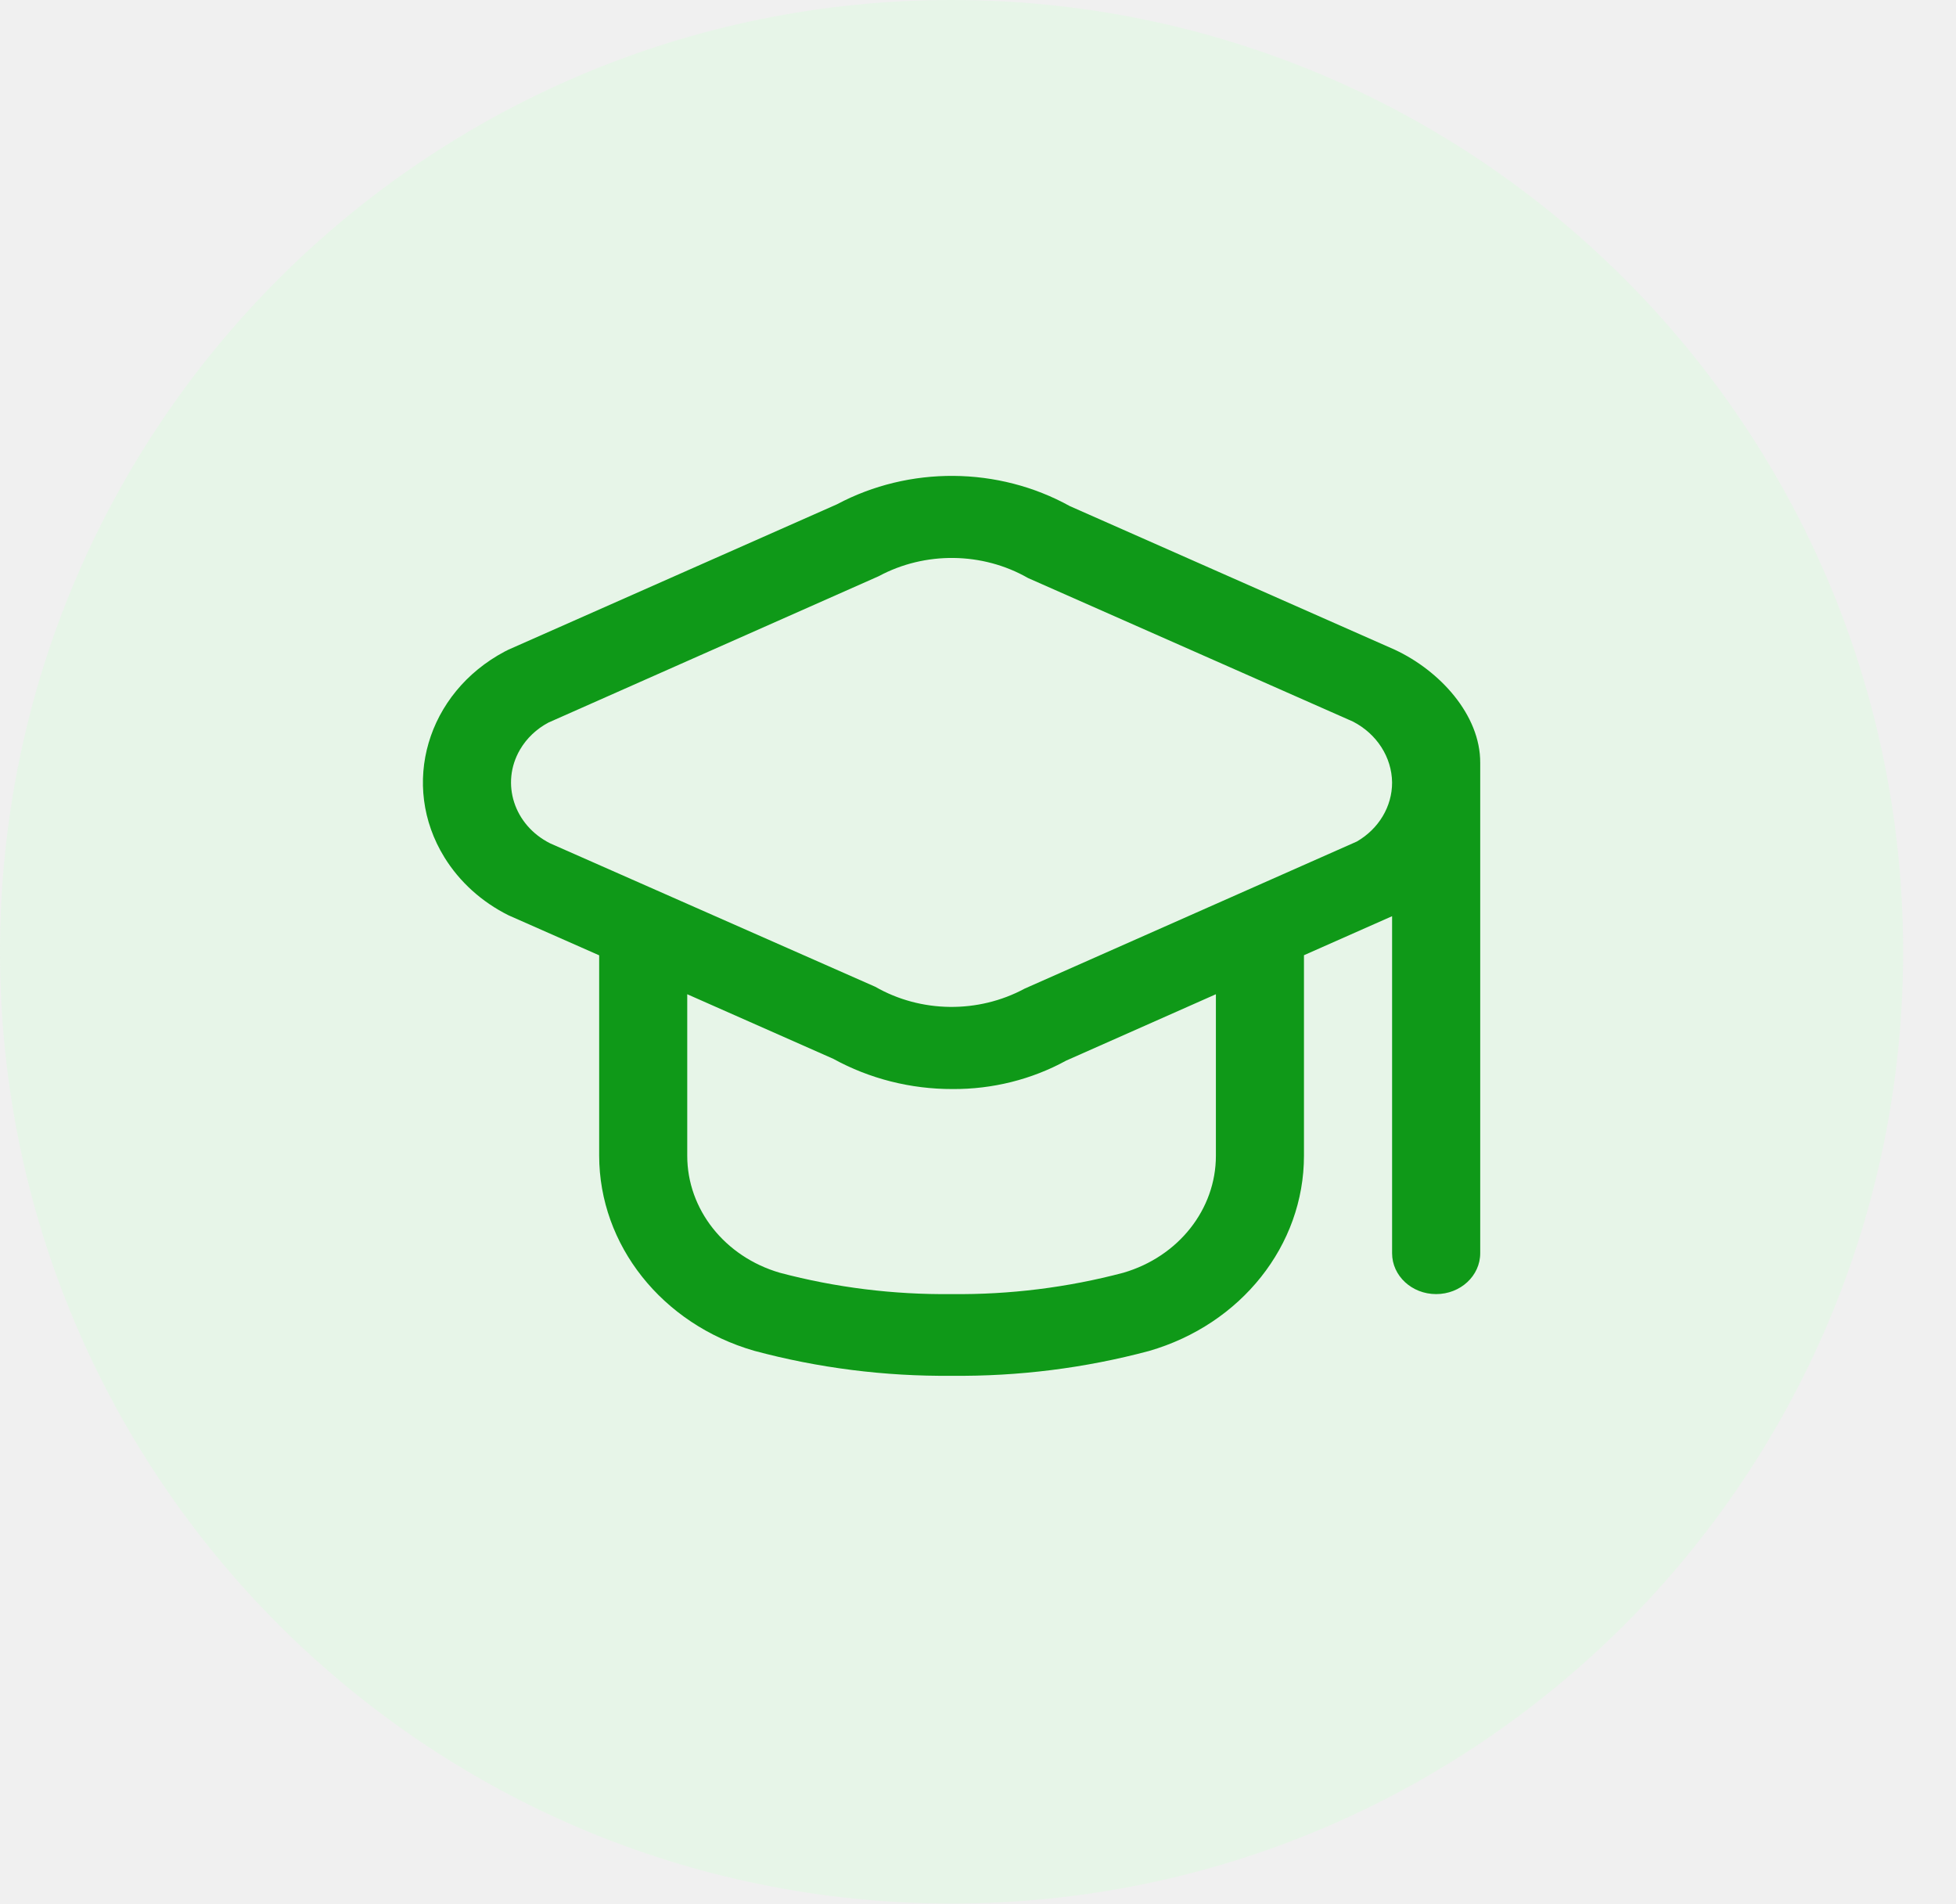
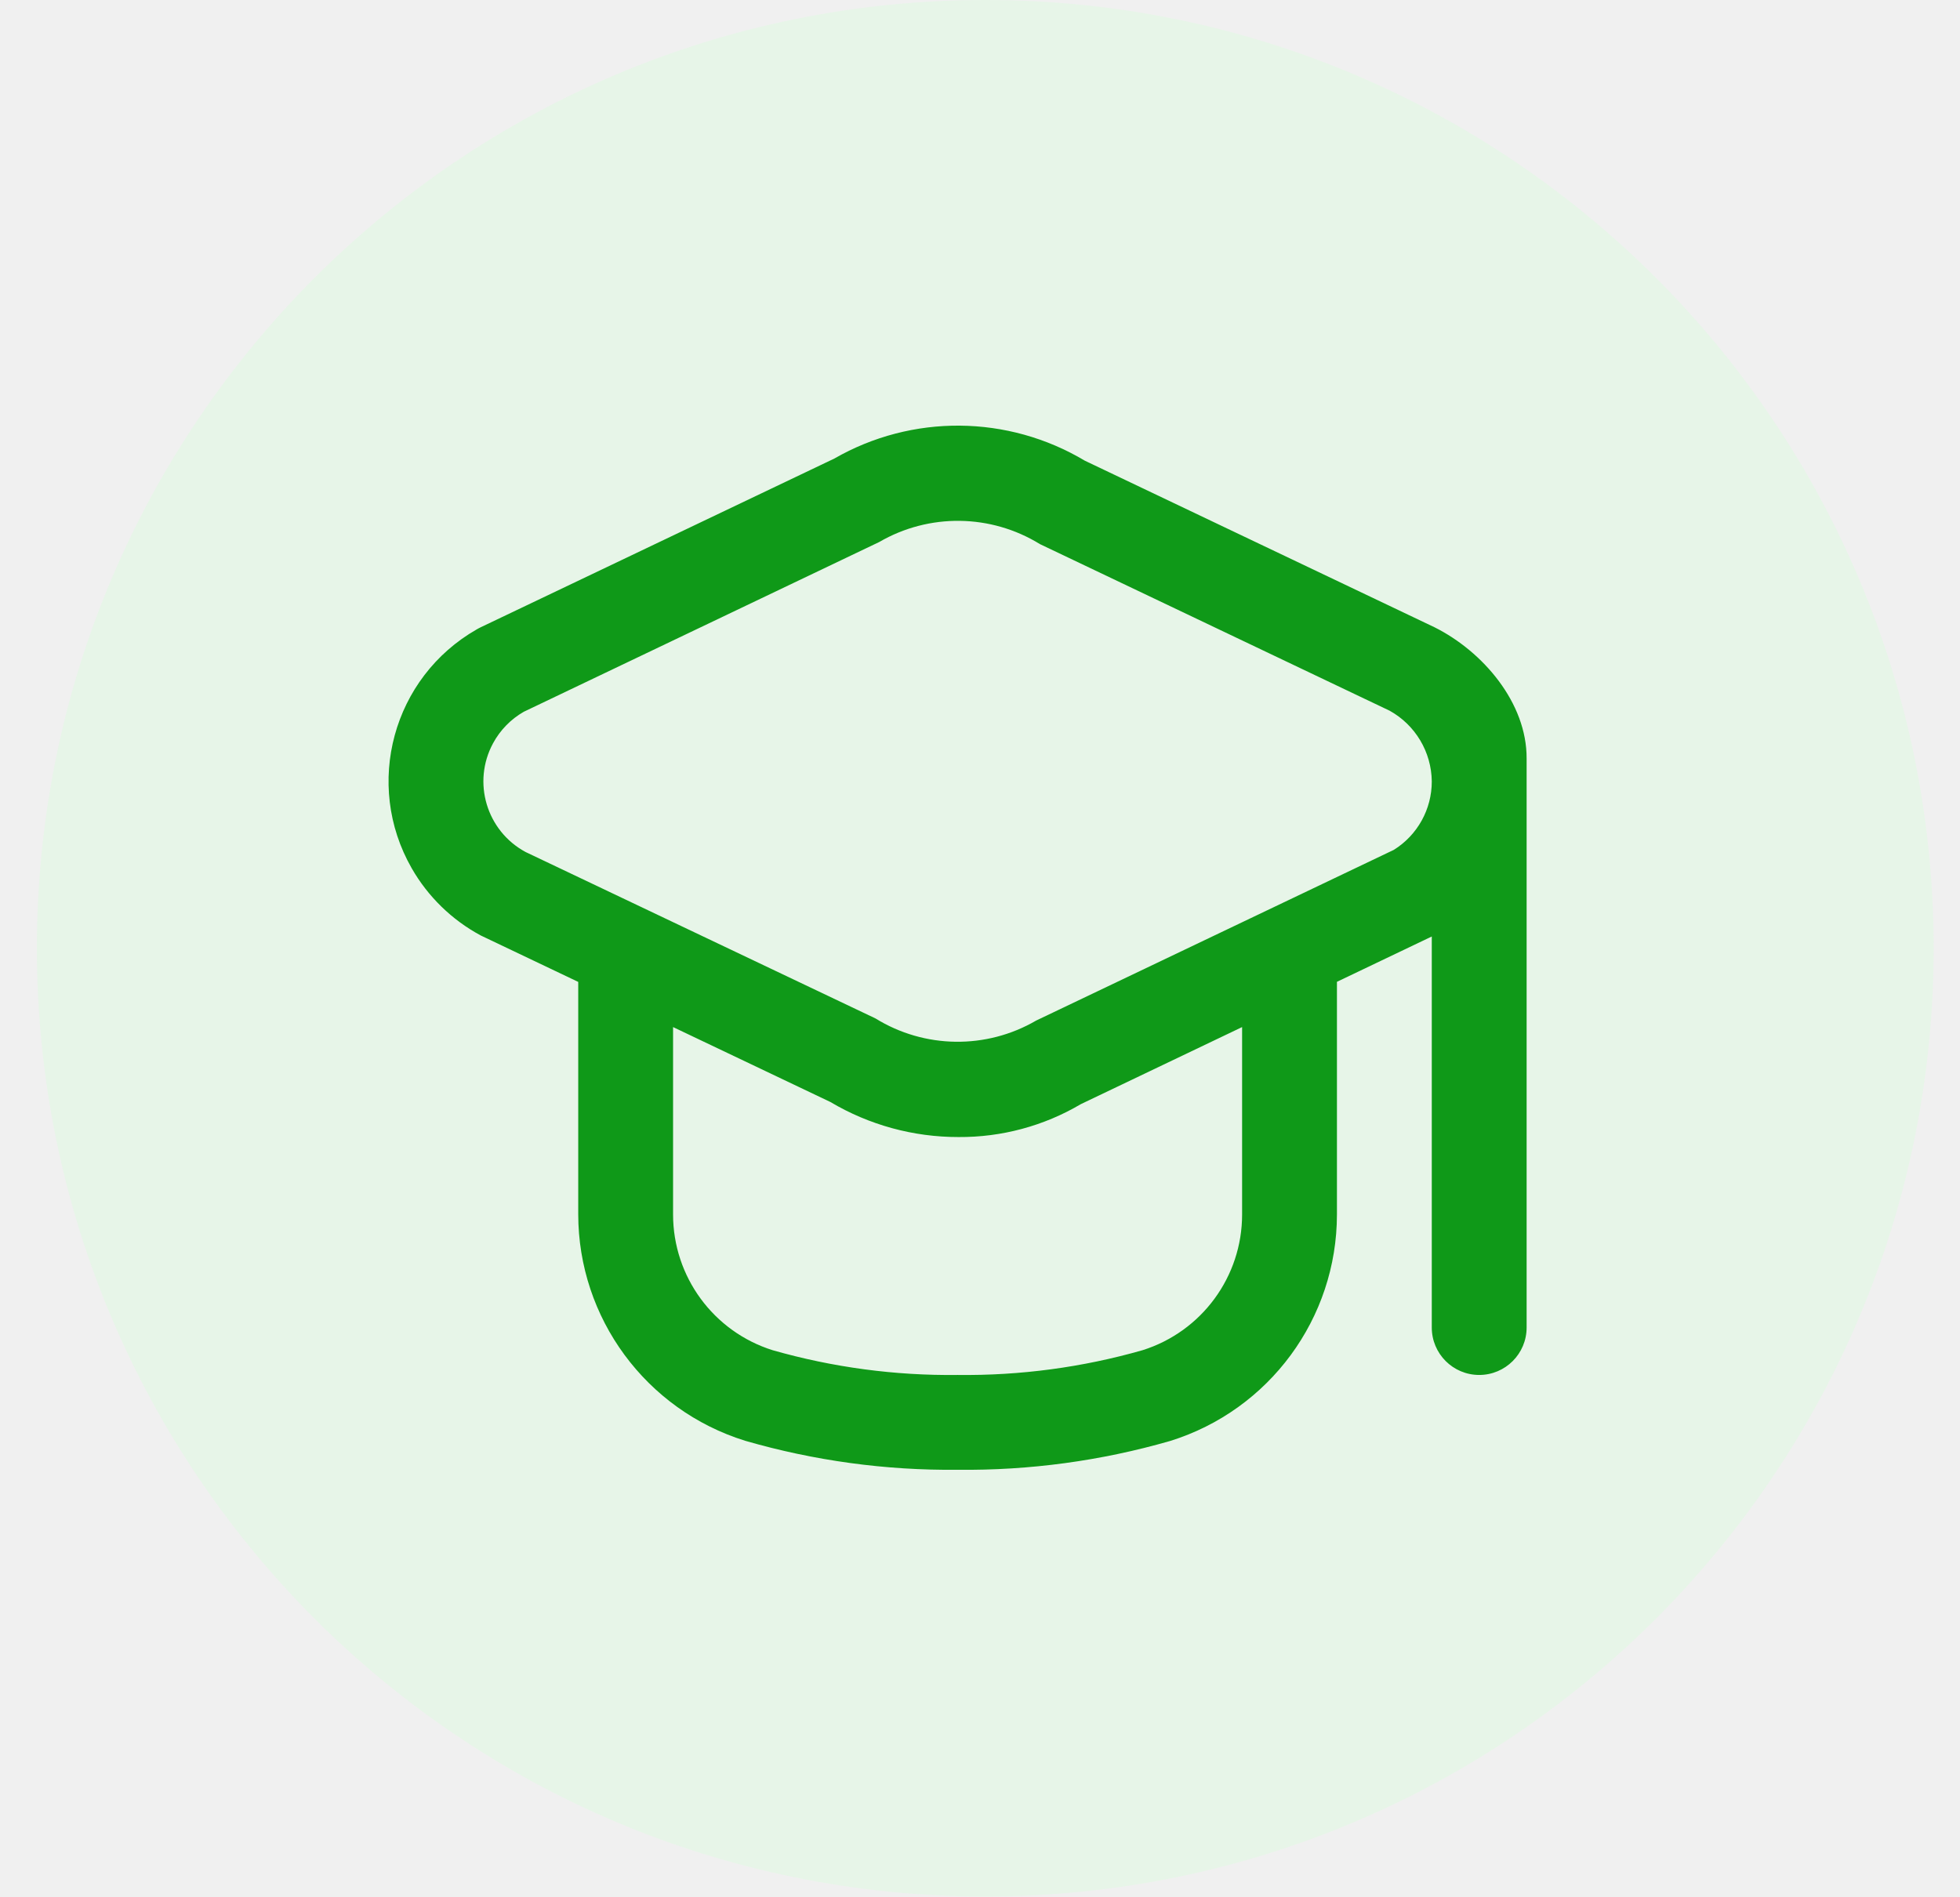
- <svg xmlns="http://www.w3.org/2000/svg" width="37" height="36" viewBox="0 0 37 36" fill="none">
-   <circle cx="18" cy="18" r="18" fill="#E7F5E8" />
-   <path d="M26.381 12.286L20.236 9.571C18.883 8.822 17.2 8.809 15.833 9.537L9.619 12.286C9.596 12.297 9.572 12.309 9.549 12.321C8.075 13.103 7.563 14.846 8.406 16.213C8.692 16.677 9.112 17.057 9.619 17.31L11.334 18.067V21.854C11.335 23.547 12.523 25.043 14.266 25.546C15.479 25.872 16.737 26.031 18 26.019C19.263 26.032 20.521 25.874 21.734 25.55C23.477 25.047 24.666 23.551 24.666 21.858V18.065L26.333 17.327V23.701C26.333 24.128 26.706 24.474 27.166 24.474C27.627 24.474 28 24.128 28 23.701V14.427C28.005 13.52 27.233 12.681 26.381 12.286ZM23 21.858C23 22.87 22.292 23.766 21.25 24.07C20.193 24.35 19.099 24.486 18 24.474C16.901 24.486 15.806 24.35 14.75 24.07C13.708 23.766 13 22.87 13 21.858V18.803L15.764 20.025C16.446 20.4 17.225 20.598 18.018 20.596C18.773 20.601 19.516 20.415 20.166 20.059L23 18.803V21.858ZM25.666 15.915L19.382 18.697C18.505 19.17 17.419 19.157 16.557 18.662L10.408 15.95C9.722 15.607 9.466 14.813 9.836 14.178C9.961 13.963 10.148 13.785 10.377 13.664L16.622 10.897C17.499 10.425 18.585 10.438 19.447 10.932L25.592 13.646C26.044 13.879 26.327 14.319 26.333 14.798C26.334 15.252 26.082 15.674 25.666 15.915Z" fill="#0F9918" />
+ <svg xmlns="http://www.w3.org/2000/svg" width="62" height="60" viewBox="0 0 62 60" fill="none">
+   <circle cx="31.167" cy="30" r="30" fill="#E7F5E8" />
+   <g clip-path="url(#clip0_106_1000)">
+     <path d="M45.377 19.845L34.316 14.575C31.881 13.121 28.851 13.095 26.391 14.508L15.206 19.845C15.164 19.866 15.12 19.888 15.08 19.912C12.425 21.43 11.504 24.812 13.022 27.467C13.536 28.366 14.293 29.104 15.206 29.595L18.291 31.065V38.415C18.293 41.701 20.432 44.605 23.57 45.582C25.754 46.214 28.018 46.523 30.291 46.5C32.564 46.525 34.829 46.218 37.013 45.589C40.151 44.613 42.29 41.709 42.291 38.422V31.062L45.291 29.628V42C45.291 42.828 45.963 43.5 46.791 43.5C47.62 43.5 48.291 42.828 48.291 42V24C48.301 22.238 46.911 20.611 45.377 19.845ZM39.291 38.422C39.292 40.388 38.017 42.127 36.141 42.717C34.24 43.26 32.269 43.524 30.291 43.5C28.314 43.524 26.343 43.26 24.441 42.717C22.566 42.127 21.291 40.388 21.291 38.422V32.494L26.267 34.864C27.494 35.593 28.897 35.976 30.324 35.973C31.683 35.982 33.02 35.623 34.19 34.932L39.291 32.494V38.422ZM44.091 26.887L32.778 32.287C31.201 33.206 29.246 33.18 27.693 32.22L16.625 26.955C15.391 26.289 14.93 24.75 15.596 23.516C15.821 23.099 16.158 22.753 16.569 22.518L27.812 17.148C29.39 16.231 31.344 16.257 32.897 17.215L43.958 22.485C44.771 22.936 45.28 23.789 45.291 24.72C45.293 25.601 44.839 26.421 44.091 26.887Z" fill="#0F9918" />
+   </g>
+   <defs>
+     <clipPath id="clip0_106_1000">
+       <rect width="36" height="36" fill="white" transform="translate(12.2916 12)" />
+     </clipPath>
+   </defs>
</svg>
